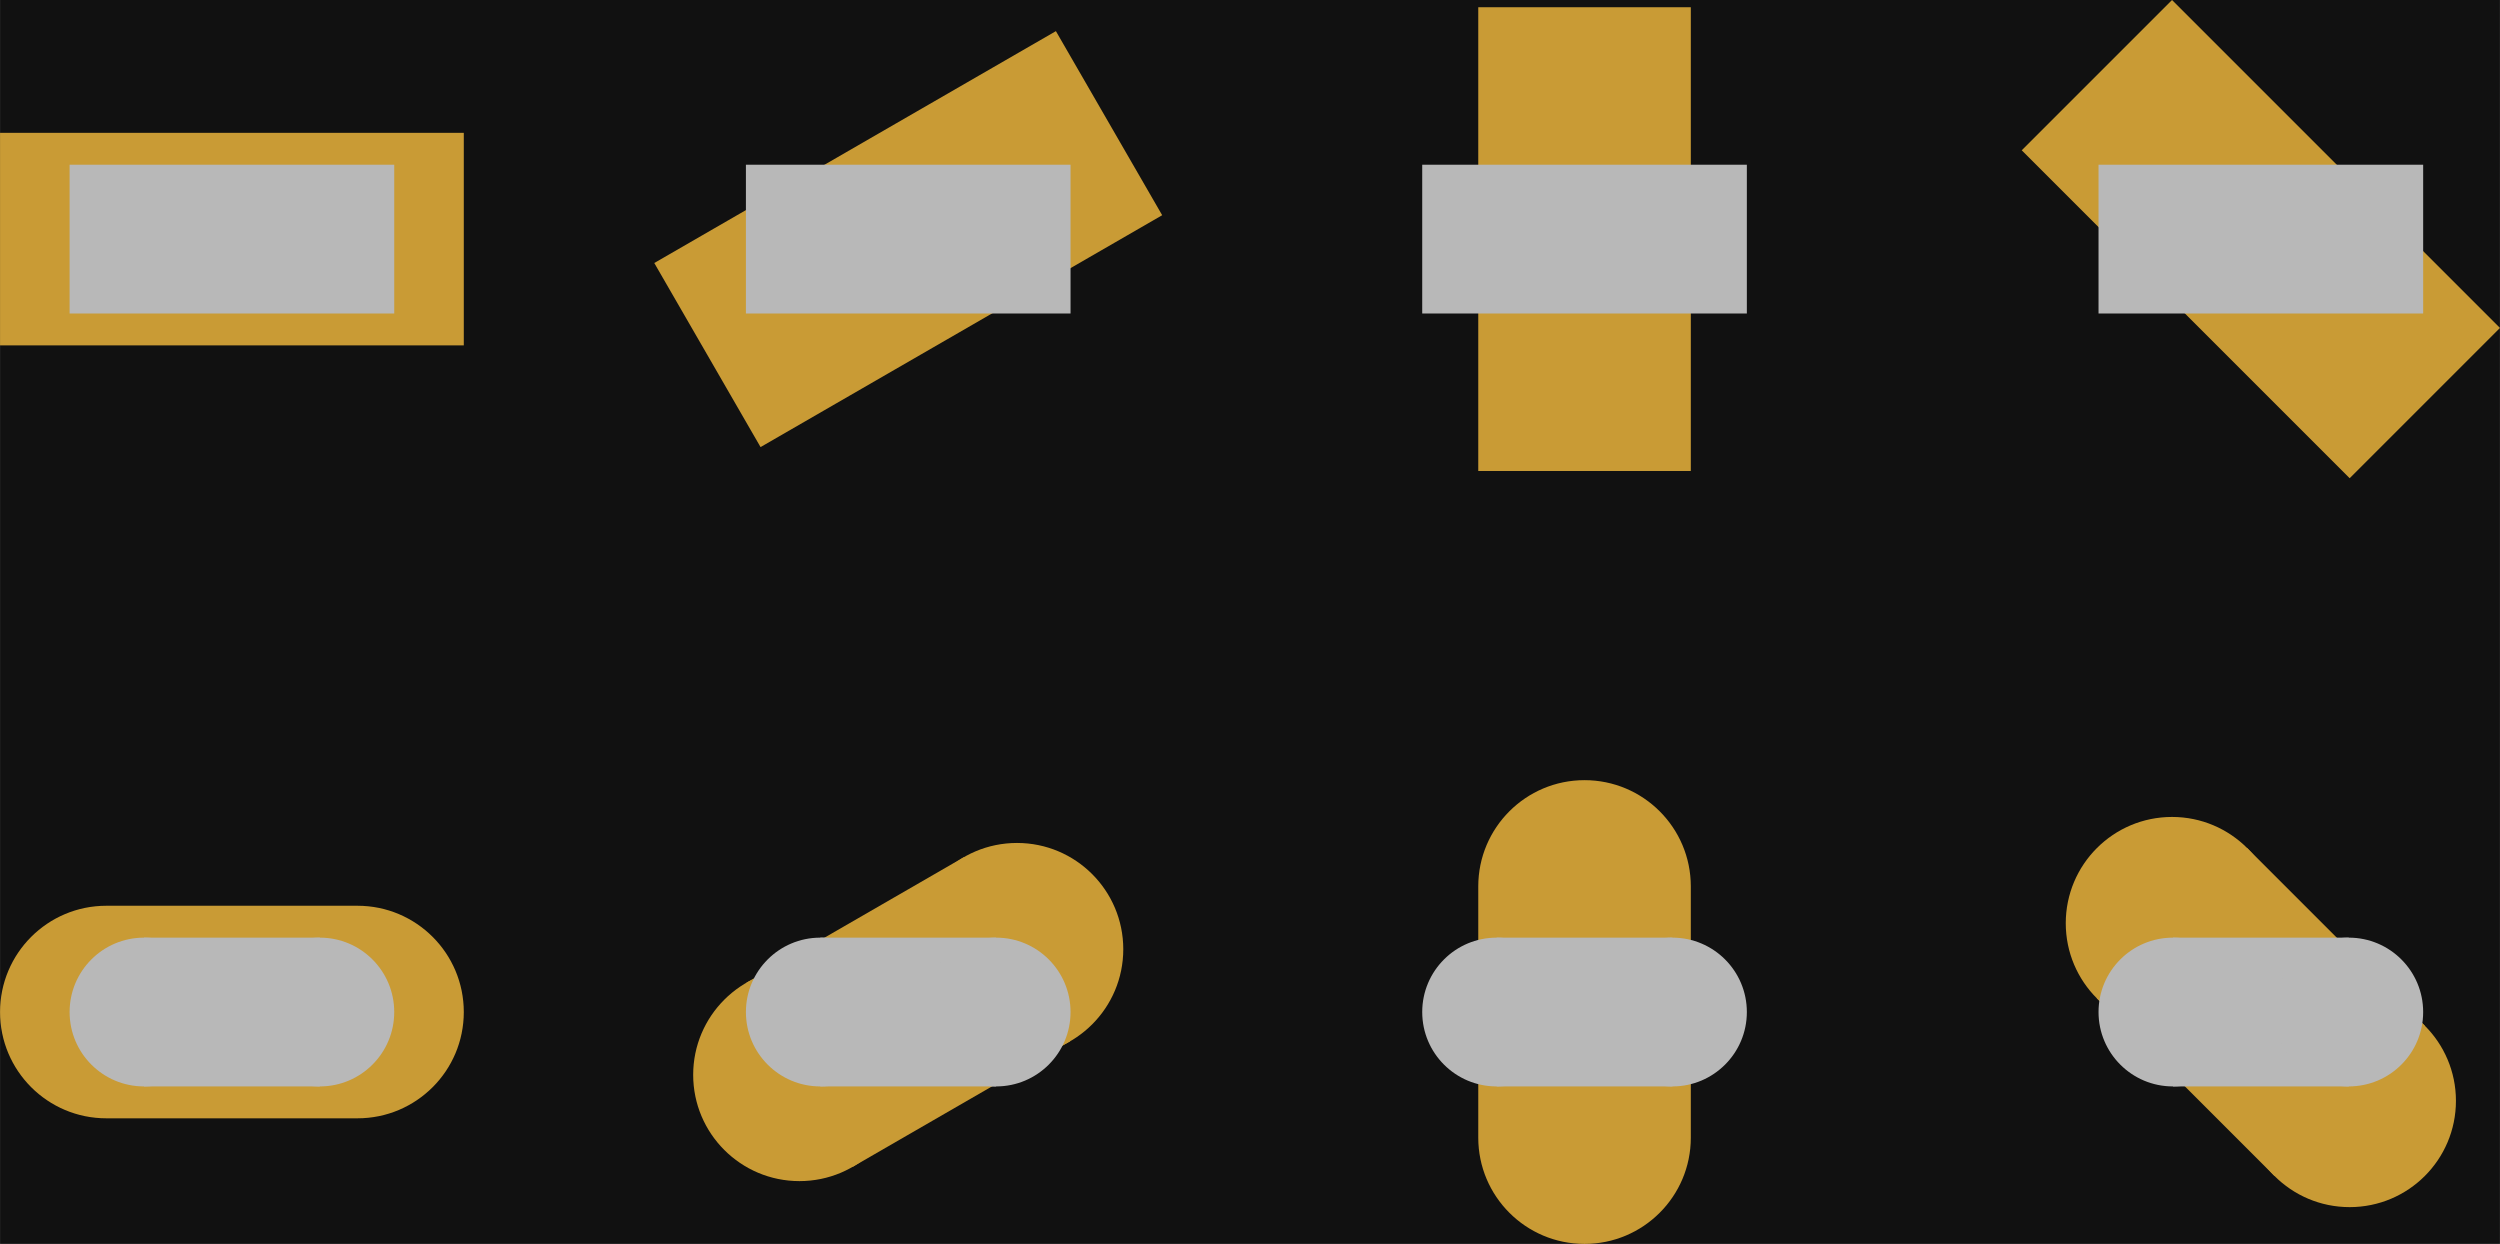
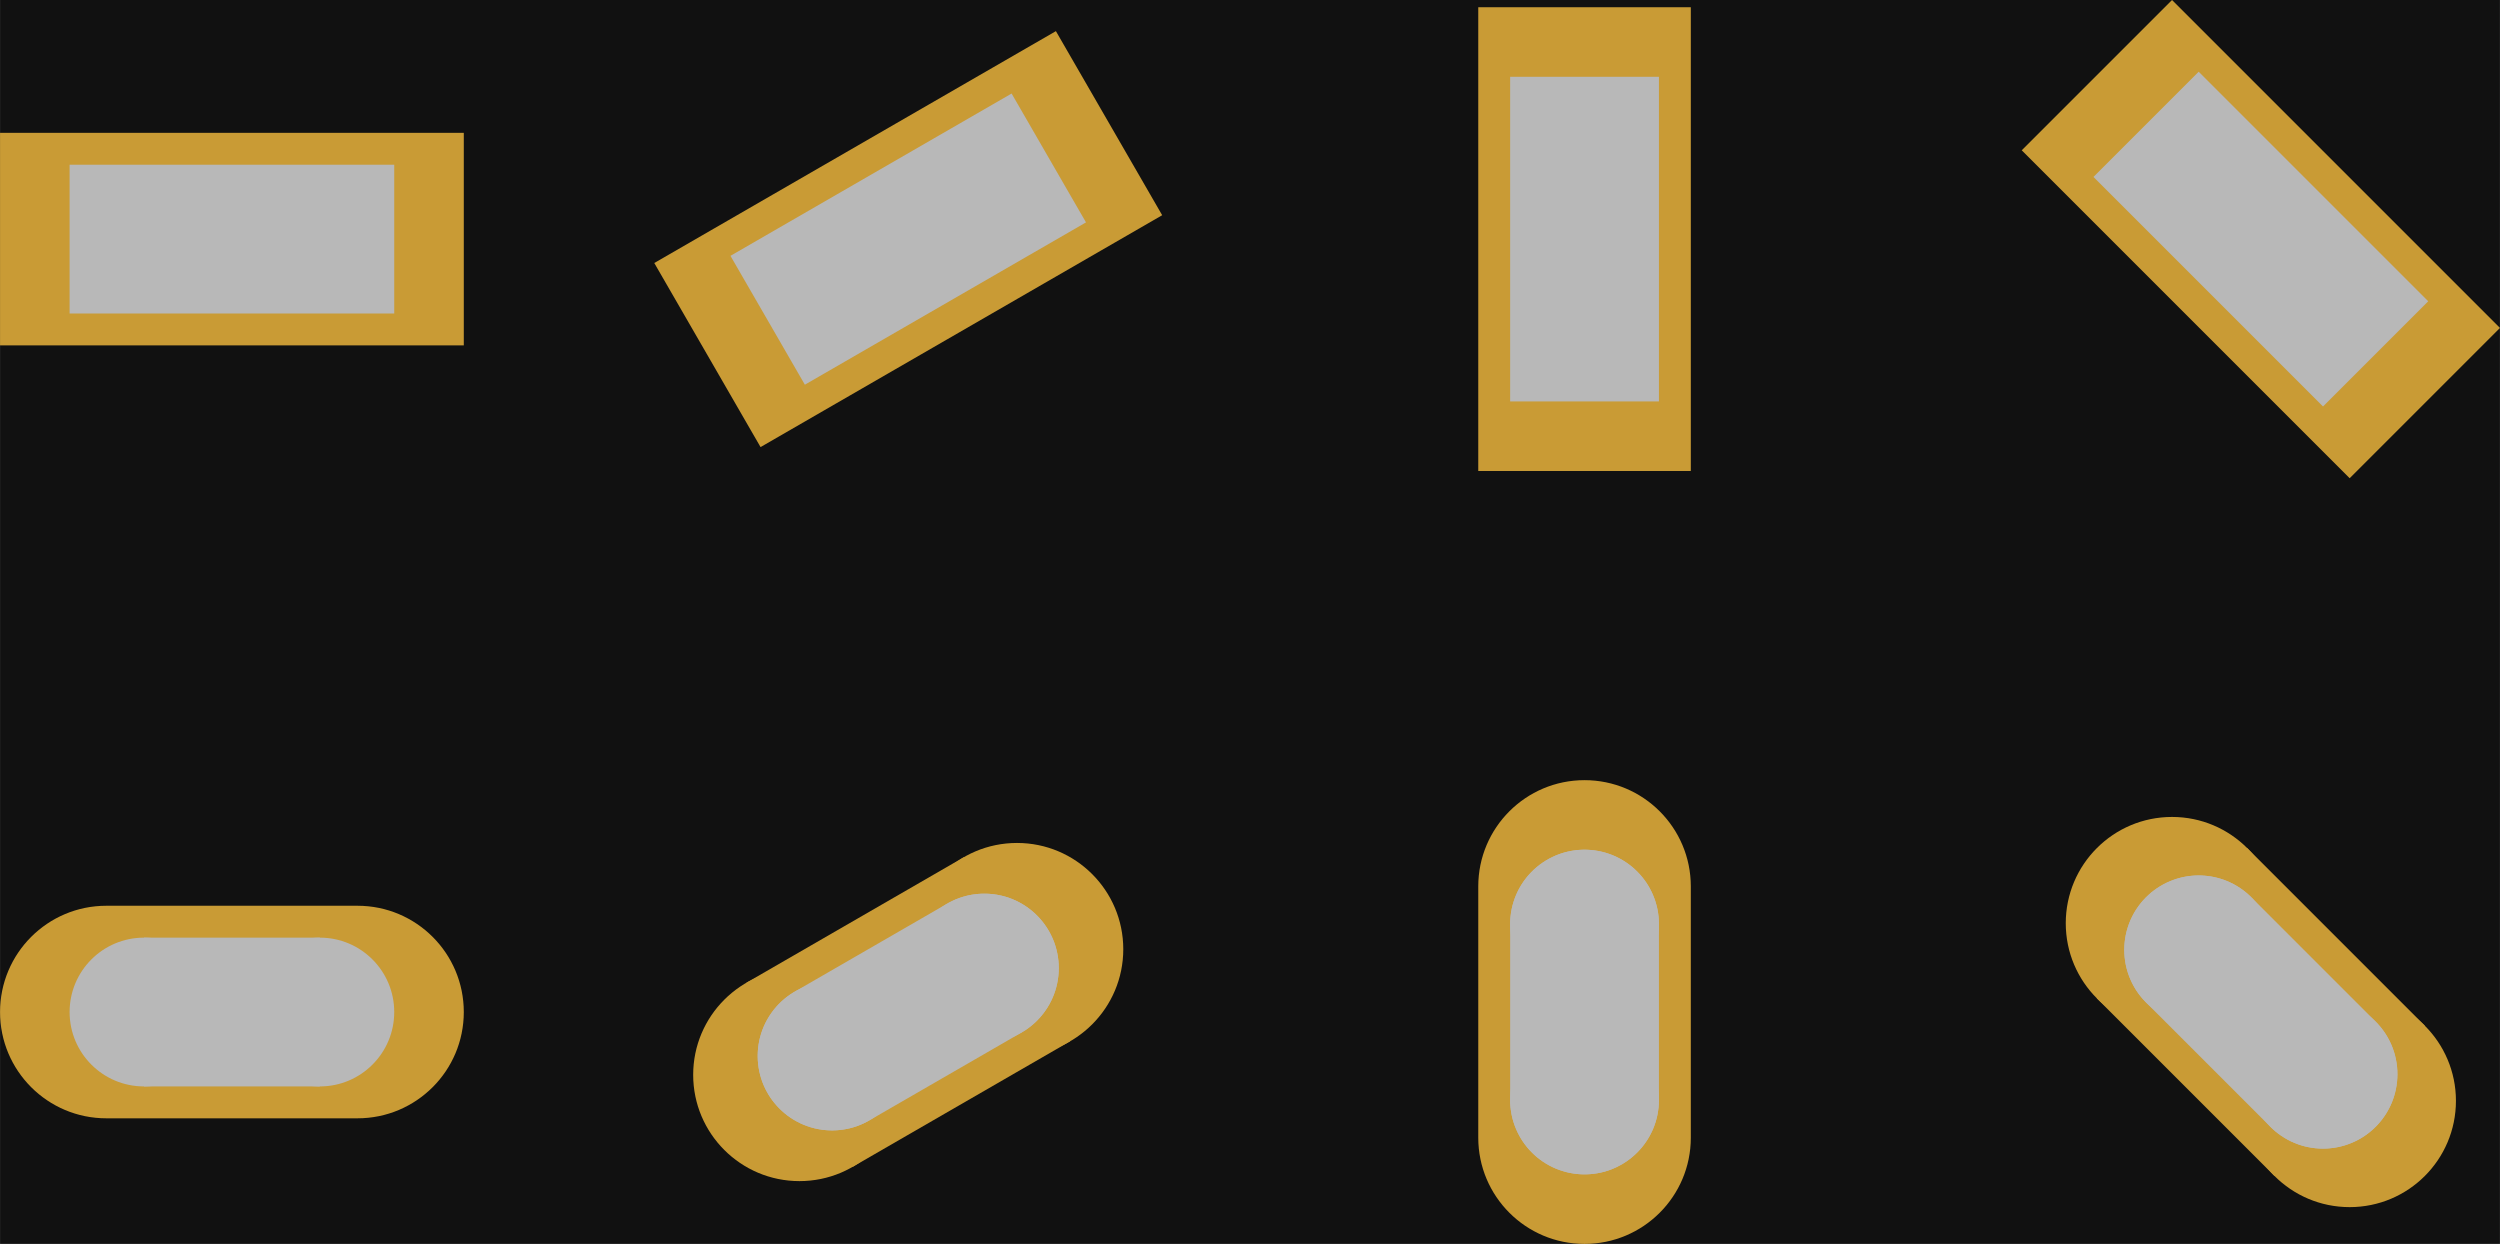
<svg xmlns="http://www.w3.org/2000/svg" xmlns:xlink="http://www.w3.org/1999/xlink" version="1.1" stroke-linecap="round" stroke-linejoin="round" stroke-width="0" fill-rule="evenodd" viewBox="-6450 -3200 12937.437 6437.437" width="12.937mm" height="6.437mm">
  <defs>
    <rect x="-1200" y="-550" width="2400" height="1100" rx="550" ry="550" id="paste-without-lr-bottom-normal-B_Cu_pad-12" />
    <g id="paste-without-lr-bottom-normal-B_Cu_pad-14">
      <polygon points="-287.917,-801.314 837.917,-151.314 287.917,801.314 -837.917,151.314" />
      <circle cx="-562.917" cy="-325" r="550" />
      <circle cx="562.917" cy="325" r="550" />
    </g>
    <rect x="-550" y="-1200" width="1100" height="2400" rx="550" ry="550" id="paste-without-lr-bottom-normal-B_Cu_pad-15" />
    <g id="paste-without-lr-bottom-normal-B_Cu_pad-16">
      <polygon points="-848.528,70.71 70.71,-848.528 848.528,-70.71 -70.71,848.528" />
      <circle cx="-459.619" cy="459.619" r="550" />
      <circle cx="459.619" cy="-459.619" r="550" />
    </g>
-     <rect x="-840" y="-385" width="1680" height="770" id="paste-without-lr-bottom-normal-B_Paste_pad-11" />
    <g id="paste-without-lr-bottom-normal-B_Paste_pad-13">
      <rect x="-455" y="-385" width="910" height="770" />
      <circle cx="-455" cy="0" r="385" />
      <circle cx="455" cy="0" r="385" />
    </g>
+     <circle cx="0" cy="0" r="385" id="paste-without-lr-bottom-normal-B_Paste_pad-15" />
  </defs>
  <rect x="-6450" y="-3200" width="12937.437" height="6437.437" fill="#111111" />
  <g transform="translate(0,37.437) scale(1,-1)">
    <g id="paste-without-lr-bottom-normal-B_Cu" fill="#c99b35" stroke="#c99b35">
      <path d="M -6450 2550 -4050 2550 -4050 1450 -6450 1450 -6450 2550" />
      <path d="M -3064.23 1876.314 -985.77 3076.314 -435.77 2123.686 -2514.23 923.686 -3064.23 1876.314" />
      <path d="M 1200 800 1200 3200 2300 3200 2300 800 1200 800" />
      <path d="M 4790.381 3237.437 6487.437 1540.381 5709.619 762.563 4012.563 2459.619 4790.381 3237.437" />
      <use xlink:href="#paste-without-lr-bottom-normal-B_Cu_pad-12" x="-5250" y="-2000" />
      <use xlink:href="#paste-without-lr-bottom-normal-B_Cu_pad-14" x="-1750" y="-2000" />
      <use xlink:href="#paste-without-lr-bottom-normal-B_Cu_pad-15" x="1750" y="-2000" />
      <use xlink:href="#paste-without-lr-bottom-normal-B_Cu_pad-16" x="5250" y="-2000" />
    </g>
    <g id="paste-without-lr-bottom-normal-B_Paste" fill="#b8b8b8" stroke="#b8b8b8">
-       <use xlink:href="#paste-without-lr-bottom-normal-B_Paste_pad-11" x="-5250" y="2000" />
-       <use xlink:href="#paste-without-lr-bottom-normal-B_Paste_pad-11" x="-1750" y="2000" />
-       <use xlink:href="#paste-without-lr-bottom-normal-B_Paste_pad-11" x="1750" y="2000" />
-       <use xlink:href="#paste-without-lr-bottom-normal-B_Paste_pad-11" x="5250" y="2000" />
+       <path d="M -6090 2385 -4410 2385 -4410 1615 -6090 1615 -6090 2385" />
+       <path d="M -2669.961 1913.42 -1215.039 2753.42 -830.039 2086.58 -2284.961 1246.58 -2669.961 1913.42" />
+       <path d="M 1365 1160 1365 2840 2135 2840 2135 1160 1365 1160" />
+       <path d="M 4928.266 2866.206 6116.206 1678.266 5571.734 1133.794 4383.794 2321.734 4928.266 2866.206" />
      <use xlink:href="#paste-without-lr-bottom-normal-B_Paste_pad-13" x="-5250" y="-2000" />
-       <use xlink:href="#paste-without-lr-bottom-normal-B_Paste_pad-13" x="-1750" y="-2000" />
-       <use xlink:href="#paste-without-lr-bottom-normal-B_Paste_pad-13" x="1750" y="-2000" />
-       <use xlink:href="#paste-without-lr-bottom-normal-B_Paste_pad-13" x="5250" y="-2000" />
+       <use xlink:href="#paste-without-lr-bottom-normal-B_Paste_pad-15" x="-2144.042" y="-2227.5" />
+       <use xlink:href="#paste-without-lr-bottom-normal-B_Paste_pad-15" x="-1355.958" y="-1772.5" />
+       <path d="M -2144.042 -2227.5 -1355.958 -1772.5" fill="none" stroke-width="770" />
+       <use xlink:href="#paste-without-lr-bottom-normal-B_Paste_pad-15" x="1750" y="-2455" />
+       <use xlink:href="#paste-without-lr-bottom-normal-B_Paste_pad-15" x="1750" y="-1545" />
+       <path d="M 1750 -2455 1750 -1545" fill="none" stroke-width="770" />
+       <use xlink:href="#paste-without-lr-bottom-normal-B_Paste_pad-15" x="4928.266" y="-1678.266" />
+       <use xlink:href="#paste-without-lr-bottom-normal-B_Paste_pad-15" x="5571.734" y="-2321.734" />
+       <path d="M 4928.266 -1678.266 5571.734 -2321.734" fill="none" stroke-width="770" />
    </g>
  </g>
</svg>
